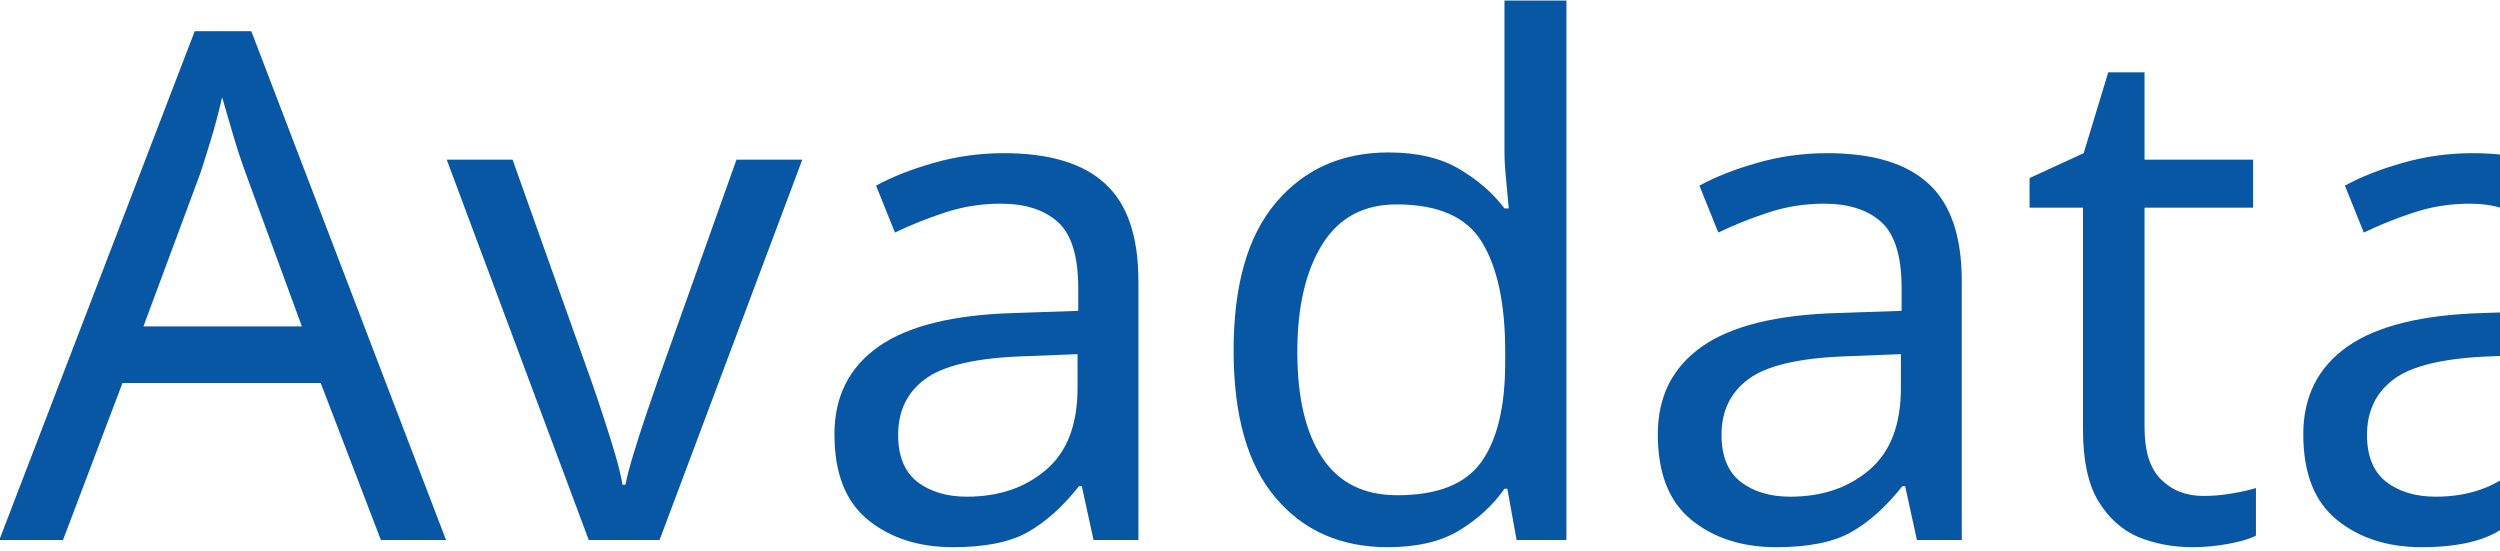
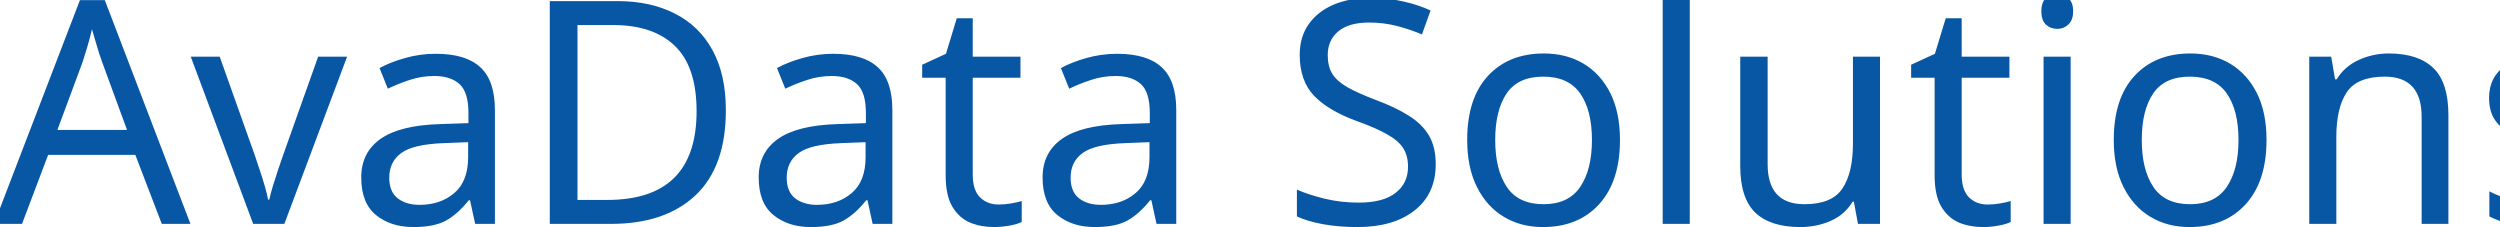
- <svg xmlns="http://www.w3.org/2000/svg" viewBox="0 0 109 24" version="1.1" id="svg25">
-   <g transform="translate(-1470)" id="g16" style="fill:#0757a5;fill-opacity:1">
+ <svg xmlns="http://www.w3.org/2000/svg" height="22.422" width="247.866" viewBox="0 0 247.866 22.422" version="1.1" id="svg25">
+   <g transform="translate(-1470.566,-1.345609)" id="g16" style="fill:#0757a5;fill-opacity:1">
    <text transform="scale(0.9932021,1.006844)" id="text844" y="23.381" x="1480.031" style="font-style:normal;font-weight:normal;font-size:30.734px;line-height:1.25;font-family:sans-serif;fill:#000000;fill-opacity:1;stroke:none;stroke-width:0.768" xml:space="preserve">
-       <tspan style="font-style:normal;font-variant:normal;font-weight:normal;font-stretch:normal;font-family:Bahnschrift;-inkscape-font-specification:Bahnschrift;fill:#0757a5;fill-opacity:1;stroke-width:0.768" y="23.381" x="1480.031" id="tspan842">Avadata</tspan>
+       <tspan style="font-style:normal;font-variant:normal;font-weight:normal;font-stretch:normal;font-family:Bahnschrift;-inkscape-font-specification:Bahnschrift;fill:#0757a5;fill-opacity:1;stroke-width:0.768" y="23.381" x="1480.031" id="tspan842">AvaData Solutions</tspan>
    </text>
-     <text style="fill:black;fill-opacity:1;line-height:1.25;stroke:none;font-family:sans-serif;font-style:normal;font-weight:normal;font-size:40px;white-space:pre;shape-inside:url(#rect863);" id="text861" xml:space="preserve" />
+     <text style="font-style:normal;font-weight:normal;font-size:40px;line-height:1.25;font-family:sans-serif;white-space:pre;shape-inside:url(#rect863);fill:#000000;fill-opacity:1;stroke:none;" id="text861" xml:space="preserve" />
  </g>
  <defs id="defs23">
    <rect id="rect863" height="42.909" width="211.606" y="-4.996" x="1462.947" />
-     <path id="b" d="M22.735 23.171c.283.323.053.829-.376.829h-5.907c-.285 0-.556-.121-.745-.333l-9.414-10.526v10.36c0 .276-.224.5-.5.5h-5.293c-.276 0-.5-.224-.5-.5v-23c0-.276.224-.5.5-.5h5.293c.276 0 .5.224.5.5v9.815l9.141-9.99c.19-.207.457-.325.738-.325h5.762c.437 0 .664.521.366.841l-9.851 10.563 10.287 11.767z" />
-     <path id="c" d="M45.991 24c-.199 0-.38-.118-.459-.301l-2.024-4.669h-10.67l-2.024 4.669c-.079.183-.259.301-.459.301h-5.212c-.366 0-.608-.381-.453-.712l10.782-23c.082-.176.259-.288.453-.288h4.358c.194 0 .37.112.453.287l10.815 23c.156.332-.086.713-.452.713h-5.108zm-11.135-9.668h6.635l-3.317-7.694-3.317 7.694z" />
-     <path id="d" d="M55.525 24c-.276 0-.5-.224-.5-.5v-23c0-.276.224-.5.5-.5h5.293c.276 0 .5.224.5.5v18.428h9.759c.276 0 .5.224.5.5v4.072c0 .276-.224.5-.5.5h-15.552z" />
-     <path id="e" d="M75.279.5c0-.276.224-.5.5-.5h9.315c2.667 0 4.959.477 6.874 1.43 1.938.953 3.42 2.338 4.446 4.153 1.026 1.793 1.539 3.926 1.539 6.4 0 2.496-.513 4.652-1.539 6.468-1.003 1.793-2.474 3.166-4.412 4.119-1.915.953-4.218 1.43-6.908 1.43h-9.315c-.276 0-.5-.224-.5-.5v-23zm9.37 18.462c2.371 0 4.138-.579 5.301-1.736 1.163-1.157 1.744-2.905 1.744-5.242 0-2.338-.581-4.074-1.744-5.209-1.163-1.157-2.93-1.736-5.301-1.736h-3.078v13.923h3.078z" />
-     <path id="f" d="M102.913 24c-.276 0-.5-.224-.5-.5v-23c0-.276.224-.5.5-.5h5.293c.276 0 .5.224.5.5v23c0 .276-.224.5-.5.5h-5.293z" />
  </defs>
</svg>
